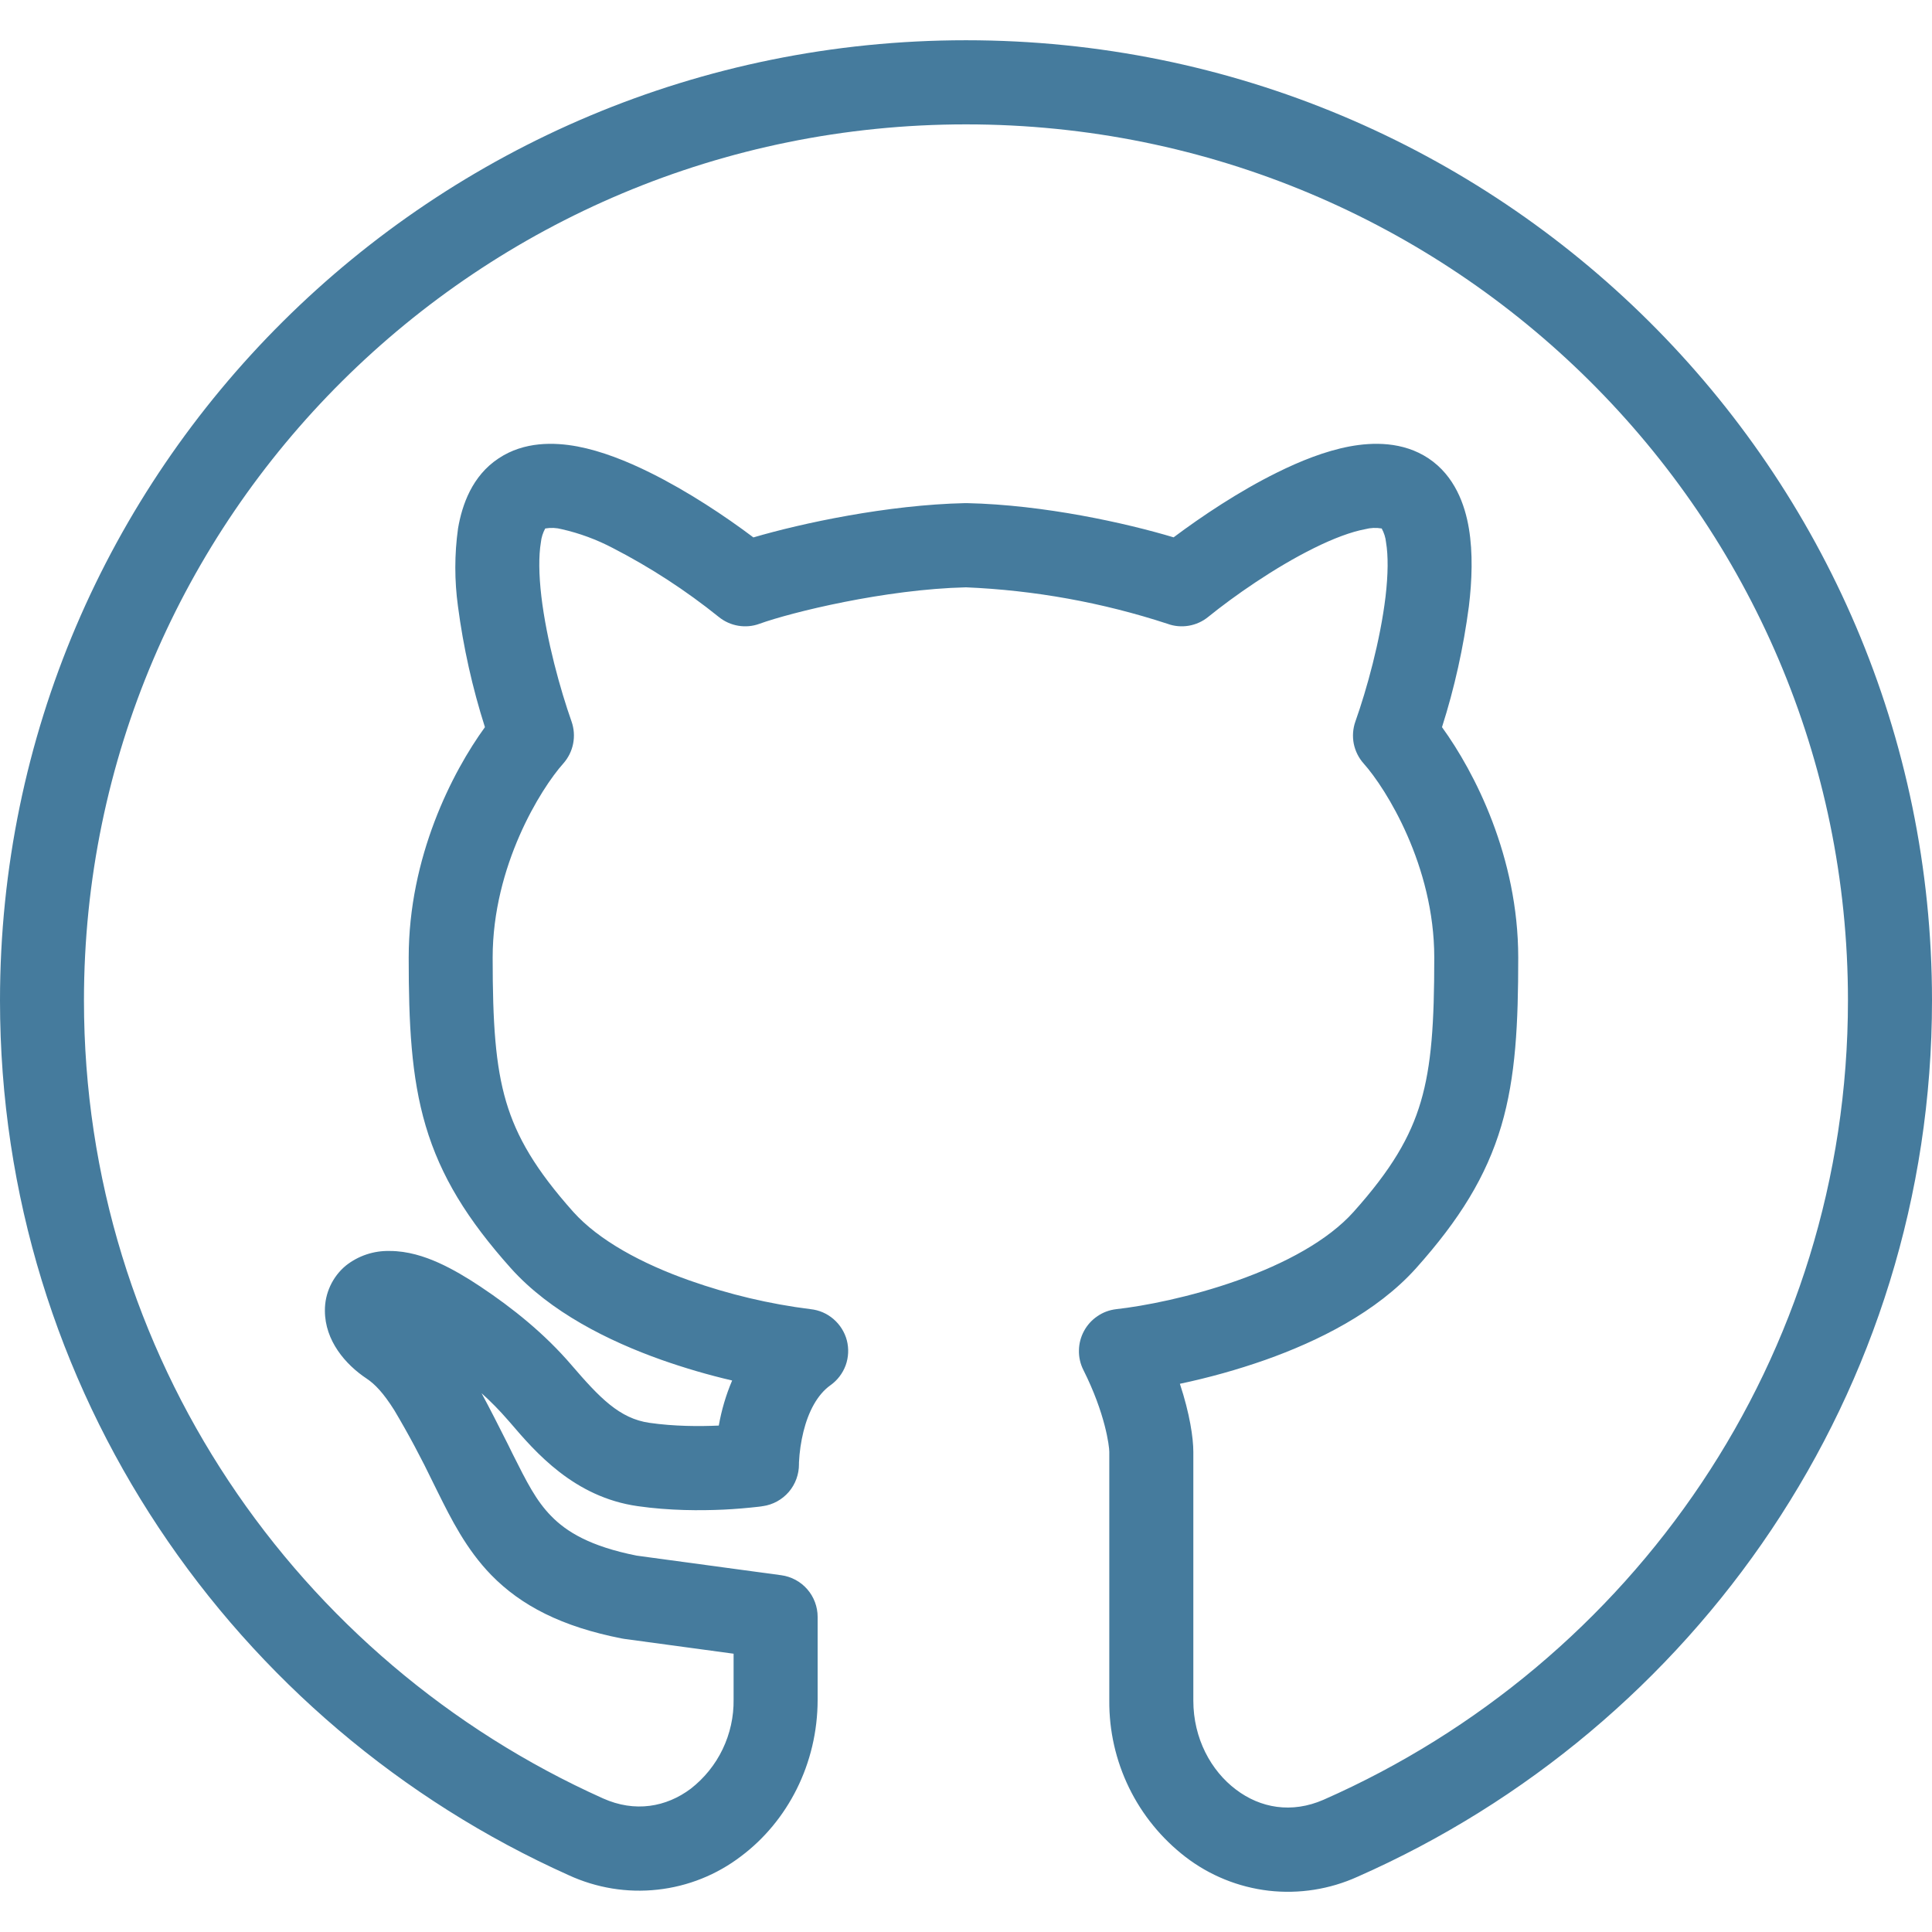
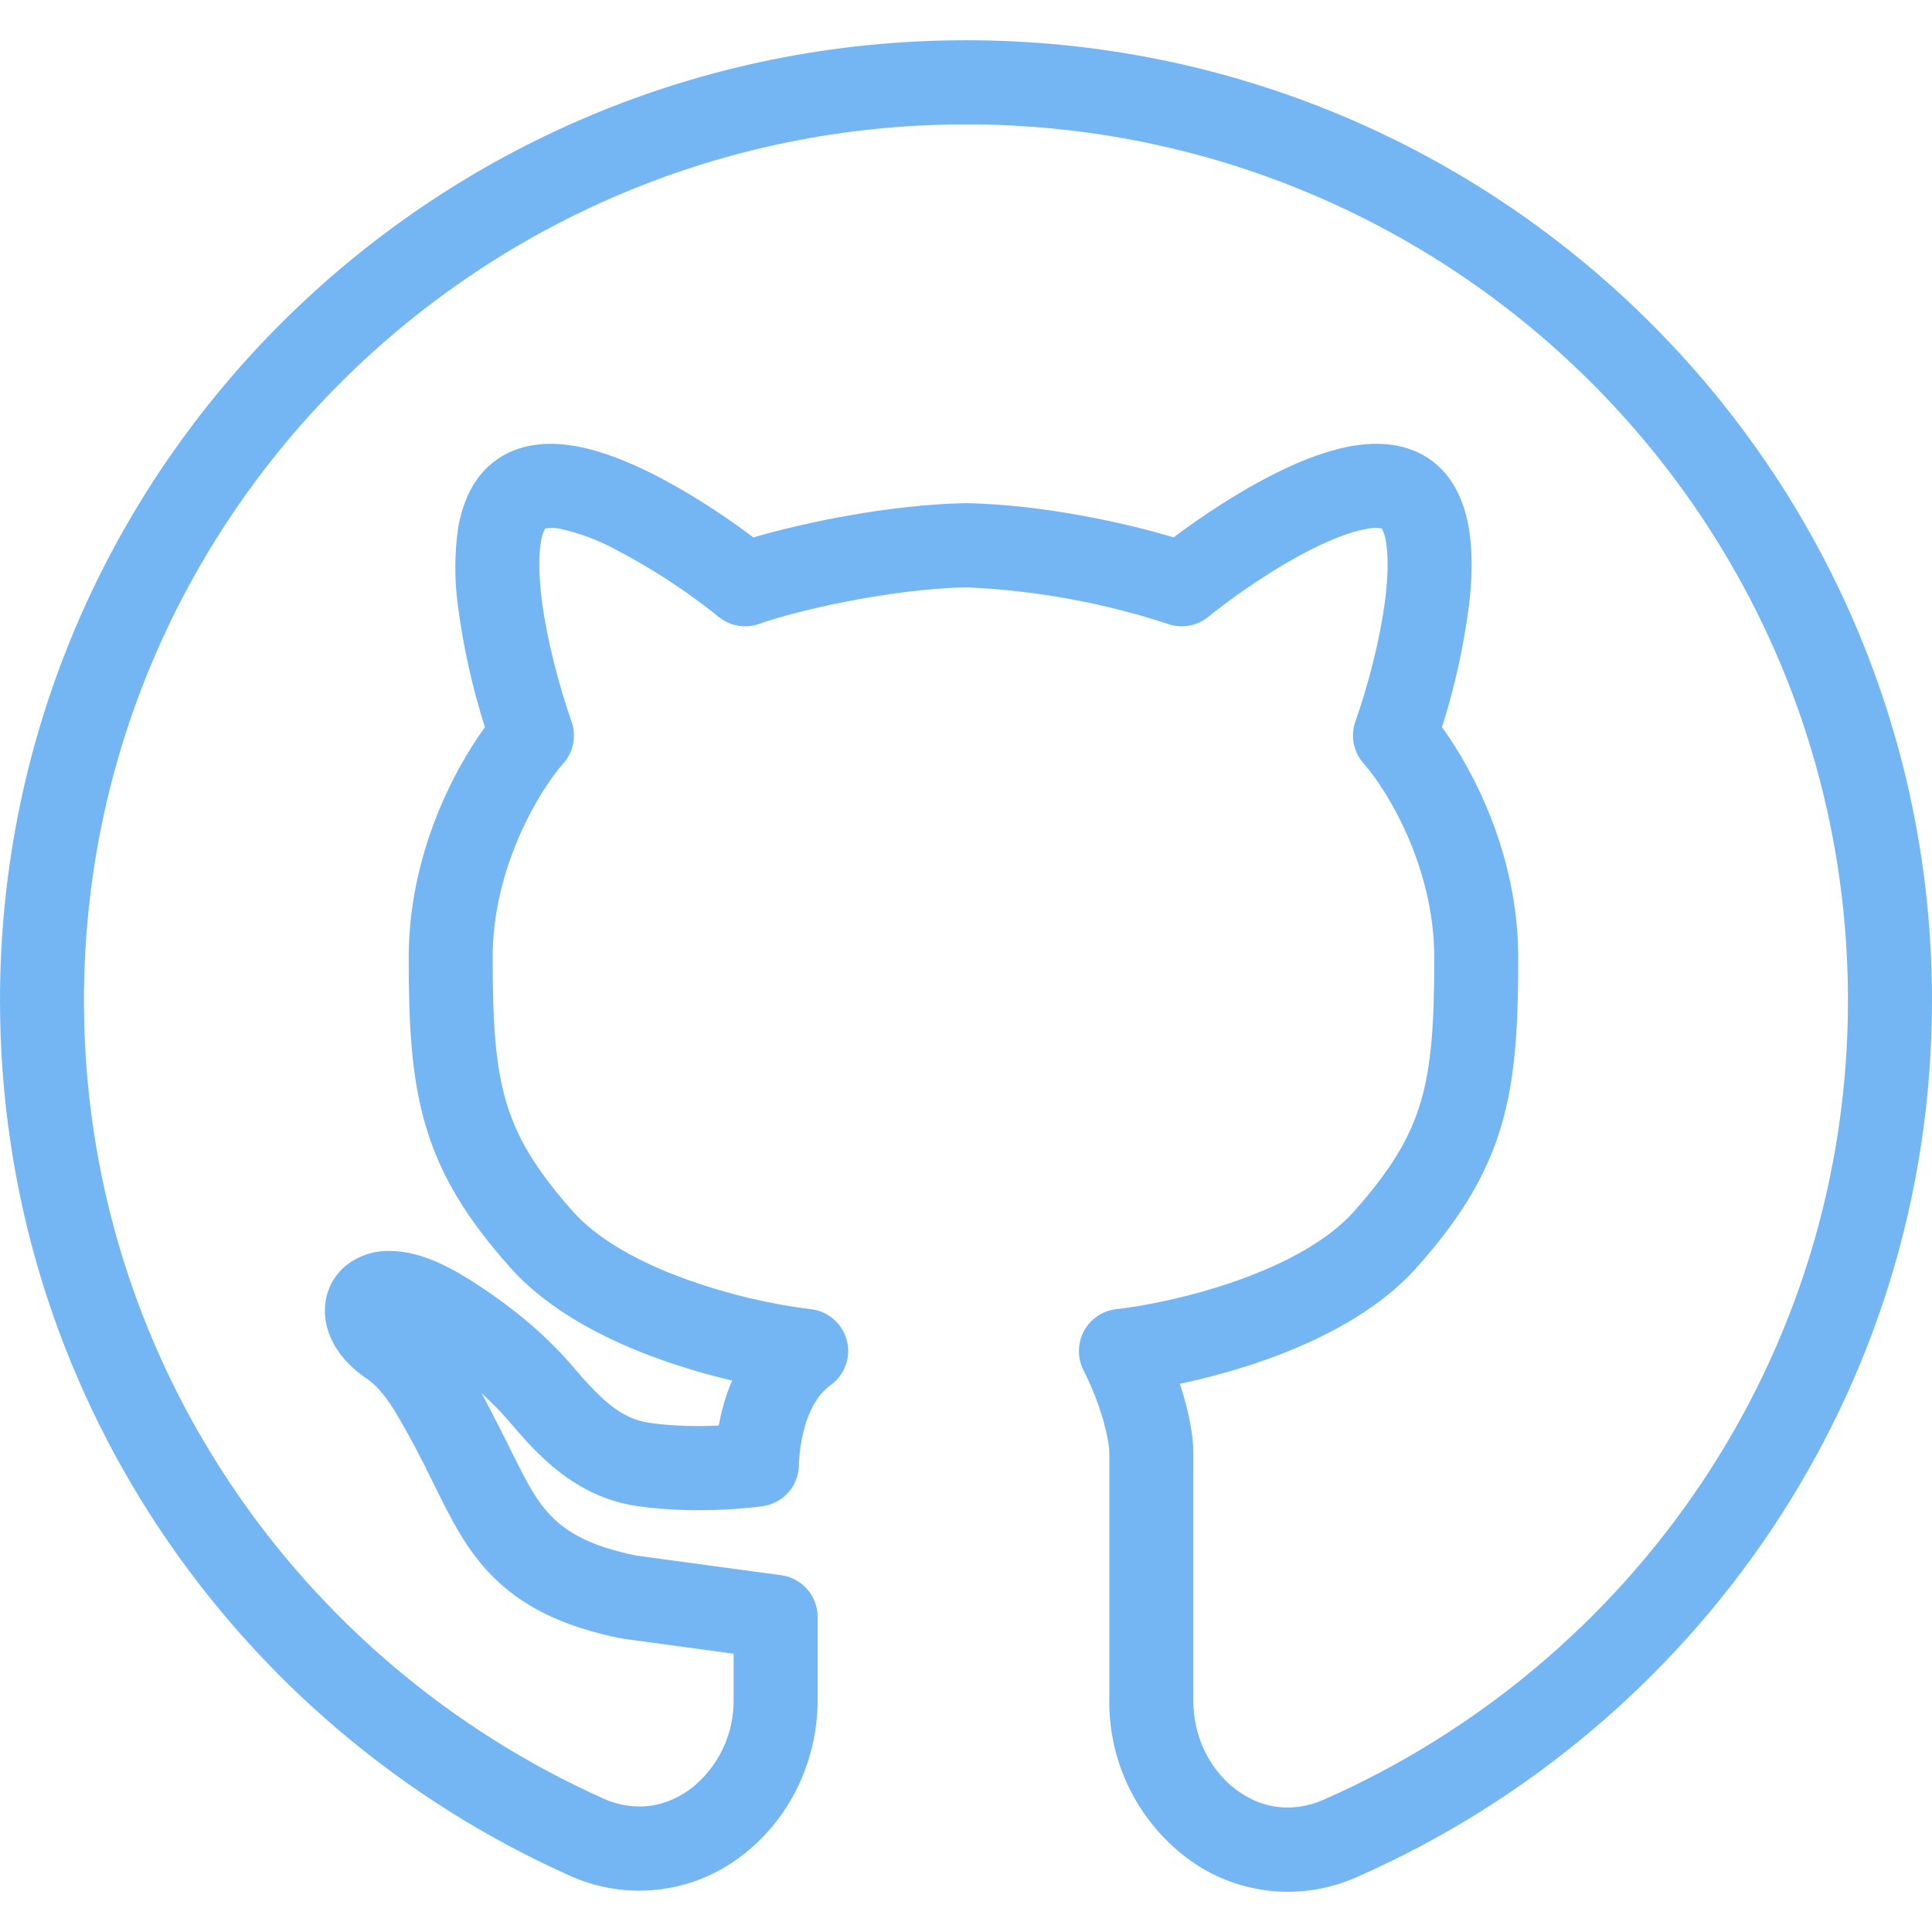
<svg xmlns="http://www.w3.org/2000/svg" width="24" height="24" viewBox="0 0 24 24" fill="none">
-   <path fill-rule="evenodd" clip-rule="evenodd" d="M12 1.545C5.945 1.545 1.043 6.422 1.043 12.428C1.043 16.838 3.686 20.633 7.49 22.34C7.888 22.519 8.277 22.448 8.581 22.22C8.749 22.089 8.885 21.921 8.977 21.729C9.069 21.537 9.116 21.326 9.113 21.113V20.543L7.756 20.359C7.746 20.358 7.736 20.356 7.726 20.354C6.978 20.208 6.473 19.945 6.103 19.566C5.792 19.247 5.602 18.865 5.441 18.541L5.385 18.428C5.236 18.118 5.074 17.814 4.898 17.518C4.763 17.304 4.658 17.194 4.554 17.125C4.29 16.95 4.036 16.653 4.036 16.282C4.035 16.175 4.058 16.07 4.103 15.973C4.148 15.876 4.214 15.79 4.296 15.722C4.451 15.599 4.644 15.535 4.842 15.54C5.064 15.54 5.273 15.608 5.447 15.686C5.625 15.766 5.802 15.872 5.967 15.982C6.369 16.25 6.765 16.567 7.1 16.958C7.449 17.364 7.696 17.622 8.068 17.675C8.374 17.719 8.686 17.72 8.929 17.709C8.963 17.517 9.018 17.329 9.095 17.149C8.798 17.08 8.505 16.994 8.218 16.893C7.564 16.661 6.835 16.3 6.345 15.753C5.807 15.151 5.474 14.614 5.288 13.986C5.107 13.374 5.077 12.711 5.077 11.895C5.077 10.645 5.618 9.592 6.024 9.033C5.868 8.544 5.756 8.041 5.689 7.532C5.645 7.211 5.645 6.885 5.69 6.564C5.74 6.271 5.865 5.911 6.194 5.694C6.511 5.483 6.883 5.492 7.173 5.546C7.474 5.603 7.787 5.728 8.075 5.871C8.544 6.103 9.01 6.413 9.359 6.676C9.961 6.499 11.026 6.271 11.989 6.25H12.011C12.975 6.271 13.992 6.499 14.579 6.675C14.929 6.413 15.394 6.102 15.862 5.871C16.15 5.728 16.462 5.603 16.764 5.546C17.054 5.492 17.426 5.483 17.744 5.693C18.072 5.911 18.198 6.271 18.247 6.564C18.298 6.869 18.286 7.21 18.247 7.532C18.18 8.041 18.069 8.544 17.913 9.033C18.319 9.593 18.86 10.646 18.86 11.895C18.86 12.711 18.83 13.374 18.65 13.985C18.463 14.615 18.13 15.151 17.592 15.753C17.102 16.3 16.373 16.661 15.719 16.893C15.372 17.015 15.017 17.114 14.657 17.19C14.78 17.562 14.824 17.863 14.824 18.036V21.126C14.824 21.596 15.043 21.997 15.354 22.231C15.656 22.46 16.044 22.531 16.442 22.357C20.282 20.665 22.956 16.86 22.956 12.427C22.956 6.422 18.056 1.545 12 1.545ZM9.476 18.71C9.216 18.747 9.475 18.71 9.475 18.71H9.472L9.464 18.712L9.435 18.716C9.286 18.733 9.137 18.746 8.988 18.753C8.706 18.766 8.319 18.767 7.922 18.71C7.131 18.598 6.65 18.038 6.339 17.674L6.309 17.64C6.207 17.522 6.098 17.411 5.982 17.307C6.085 17.497 6.192 17.709 6.307 17.937L6.317 17.957L6.368 18.061C6.543 18.409 6.658 18.641 6.849 18.835C7.035 19.025 7.325 19.209 7.911 19.325L9.705 19.568C9.83 19.585 9.945 19.647 10.028 19.742C10.111 19.837 10.157 19.96 10.157 20.086V21.113C10.157 21.913 9.782 22.626 9.207 23.058C8.905 23.289 8.546 23.433 8.168 23.474C7.791 23.516 7.409 23.453 7.064 23.294C2.902 21.427 0 17.27 0 12.428C0 5.836 5.377 0.5 12 0.5C18.623 0.5 24 5.836 24 12.428C24 17.295 21.061 21.463 16.863 23.314C16.518 23.47 16.137 23.53 15.76 23.487C15.384 23.443 15.026 23.298 14.726 23.067C14.429 22.838 14.189 22.544 14.025 22.207C13.861 21.87 13.777 21.5 13.78 21.125V18.035C13.78 17.965 13.731 17.561 13.458 17.018C13.42 16.943 13.401 16.859 13.403 16.775C13.404 16.691 13.426 16.608 13.466 16.534C13.506 16.46 13.563 16.397 13.633 16.35C13.702 16.302 13.782 16.273 13.866 16.263C14.209 16.225 14.787 16.114 15.37 15.907C15.964 15.697 16.497 15.409 16.814 15.055C17.285 14.529 17.52 14.125 17.649 13.688C17.783 13.235 17.817 12.708 17.817 11.895C17.817 10.754 17.217 9.795 16.941 9.486C16.878 9.416 16.836 9.331 16.817 9.239C16.799 9.147 16.806 9.051 16.837 8.963C16.977 8.569 17.147 7.956 17.212 7.409C17.244 7.134 17.246 6.904 17.218 6.738C17.212 6.677 17.193 6.618 17.164 6.565C17.095 6.553 17.025 6.556 16.957 6.574C16.787 6.606 16.57 6.686 16.324 6.808C15.834 7.05 15.324 7.408 15.008 7.664C14.938 7.721 14.855 7.758 14.767 7.773C14.678 7.788 14.587 7.78 14.503 7.749C13.693 7.484 12.851 7.332 12 7.296C10.993 7.32 9.831 7.606 9.434 7.749C9.35 7.78 9.259 7.788 9.17 7.773C9.082 7.758 8.999 7.721 8.929 7.664C8.52 7.335 8.079 7.048 7.613 6.808C7.413 6.703 7.2 6.624 6.979 6.574C6.912 6.556 6.842 6.553 6.773 6.565C6.744 6.618 6.725 6.677 6.719 6.738C6.691 6.904 6.693 7.134 6.725 7.409C6.79 7.956 6.961 8.569 7.1 8.963C7.163 9.143 7.124 9.343 6.996 9.486C6.72 9.795 6.12 10.754 6.12 11.895C6.12 12.707 6.154 13.235 6.288 13.688C6.418 14.125 6.652 14.528 7.122 15.055C7.44 15.409 7.972 15.697 8.567 15.907C9.054 16.079 9.558 16.199 10.07 16.263C10.175 16.274 10.275 16.317 10.355 16.387C10.435 16.456 10.493 16.548 10.52 16.651C10.546 16.753 10.541 16.861 10.505 16.961C10.468 17.061 10.402 17.147 10.316 17.208C10.151 17.326 10.042 17.538 9.981 17.783C9.95 17.909 9.931 18.038 9.925 18.168V18.187C9.926 18.314 9.881 18.437 9.799 18.533C9.716 18.629 9.602 18.692 9.476 18.71Z" fill="#457B9D" />
+   <path fill-rule="evenodd" clip-rule="evenodd" d="M12 1.545C5.945 1.545 1.043 6.422 1.043 12.428C1.043 16.838 3.686 20.633 7.49 22.34C7.888 22.519 8.277 22.448 8.581 22.22C8.749 22.089 8.885 21.921 8.977 21.729C9.069 21.537 9.116 21.326 9.113 21.113V20.543L7.756 20.359C7.746 20.358 7.736 20.356 7.726 20.354C6.978 20.208 6.473 19.945 6.103 19.566C5.792 19.247 5.602 18.865 5.441 18.541L5.385 18.428C5.236 18.118 5.074 17.814 4.898 17.518C4.763 17.304 4.658 17.194 4.554 17.125C4.29 16.95 4.036 16.653 4.036 16.282C4.035 16.175 4.058 16.07 4.103 15.973C4.148 15.876 4.214 15.79 4.296 15.722C4.451 15.599 4.644 15.535 4.842 15.54C5.064 15.54 5.273 15.608 5.447 15.686C5.625 15.766 5.802 15.872 5.967 15.982C6.369 16.25 6.765 16.567 7.1 16.958C7.449 17.364 7.696 17.622 8.068 17.675C8.374 17.719 8.686 17.72 8.929 17.709C8.963 17.517 9.018 17.329 9.095 17.149C8.798 17.08 8.505 16.994 8.218 16.893C7.564 16.661 6.835 16.3 6.345 15.753C5.807 15.151 5.474 14.614 5.288 13.986C5.107 13.374 5.077 12.711 5.077 11.895C5.077 10.645 5.618 9.592 6.024 9.033C5.868 8.544 5.756 8.041 5.689 7.532C5.645 7.211 5.645 6.885 5.69 6.564C5.74 6.271 5.865 5.911 6.194 5.694C6.511 5.483 6.883 5.492 7.173 5.546C7.474 5.603 7.787 5.728 8.075 5.871C8.544 6.103 9.01 6.413 9.359 6.676C9.961 6.499 11.026 6.271 11.989 6.25H12.011C12.975 6.271 13.992 6.499 14.579 6.675C14.929 6.413 15.394 6.102 15.862 5.871C16.15 5.728 16.462 5.603 16.764 5.546C17.054 5.492 17.426 5.483 17.744 5.693C18.072 5.911 18.198 6.271 18.247 6.564C18.298 6.869 18.286 7.21 18.247 7.532C18.18 8.041 18.069 8.544 17.913 9.033C18.319 9.593 18.86 10.646 18.86 11.895C18.86 12.711 18.83 13.374 18.65 13.985C18.463 14.615 18.13 15.151 17.592 15.753C17.102 16.3 16.373 16.661 15.719 16.893C15.372 17.015 15.017 17.114 14.657 17.19C14.78 17.562 14.824 17.863 14.824 18.036V21.126C14.824 21.596 15.043 21.997 15.354 22.231C15.656 22.46 16.044 22.531 16.442 22.357C20.282 20.665 22.956 16.86 22.956 12.427C22.956 6.422 18.056 1.545 12 1.545ZM9.476 18.71C9.216 18.747 9.475 18.71 9.475 18.71H9.472L9.464 18.712L9.435 18.716C9.286 18.733 9.137 18.746 8.988 18.753C8.706 18.766 8.319 18.767 7.922 18.71C7.131 18.598 6.65 18.038 6.339 17.674L6.309 17.64C6.207 17.522 6.098 17.411 5.982 17.307C6.085 17.497 6.192 17.709 6.307 17.937L6.317 17.957L6.368 18.061C6.543 18.409 6.658 18.641 6.849 18.835C7.035 19.025 7.325 19.209 7.911 19.325L9.705 19.568C9.83 19.585 9.945 19.647 10.028 19.742C10.111 19.837 10.157 19.96 10.157 20.086V21.113C10.157 21.913 9.782 22.626 9.207 23.058C8.905 23.289 8.546 23.433 8.168 23.474C7.791 23.516 7.409 23.453 7.064 23.294C2.902 21.427 0 17.27 0 12.428C0 5.836 5.377 0.5 12 0.5C18.623 0.5 24 5.836 24 12.428C24 17.295 21.061 21.463 16.863 23.314C16.518 23.47 16.137 23.53 15.76 23.487C15.384 23.443 15.026 23.298 14.726 23.067C14.429 22.838 14.189 22.544 14.025 22.207C13.861 21.87 13.777 21.5 13.78 21.125V18.035C13.78 17.965 13.731 17.561 13.458 17.018C13.42 16.943 13.401 16.859 13.403 16.775C13.404 16.691 13.426 16.608 13.466 16.534C13.506 16.46 13.563 16.397 13.633 16.35C13.702 16.302 13.782 16.273 13.866 16.263C14.209 16.225 14.787 16.114 15.37 15.907C15.964 15.697 16.497 15.409 16.814 15.055C17.285 14.529 17.52 14.125 17.649 13.688C17.783 13.235 17.817 12.708 17.817 11.895C17.817 10.754 17.217 9.795 16.941 9.486C16.878 9.416 16.836 9.331 16.817 9.239C16.799 9.147 16.806 9.051 16.837 8.963C16.977 8.569 17.147 7.956 17.212 7.409C17.244 7.134 17.246 6.904 17.218 6.738C17.212 6.677 17.193 6.618 17.164 6.565C17.095 6.553 17.025 6.556 16.957 6.574C16.787 6.606 16.57 6.686 16.324 6.808C15.834 7.05 15.324 7.408 15.008 7.664C14.938 7.721 14.855 7.758 14.767 7.773C14.678 7.788 14.587 7.78 14.503 7.749C13.693 7.484 12.851 7.332 12 7.296C10.993 7.32 9.831 7.606 9.434 7.749C9.35 7.78 9.259 7.788 9.17 7.773C9.082 7.758 8.999 7.721 8.929 7.664C8.52 7.335 8.079 7.048 7.613 6.808C7.413 6.703 7.2 6.624 6.979 6.574C6.912 6.556 6.842 6.553 6.773 6.565C6.744 6.618 6.725 6.677 6.719 6.738C6.691 6.904 6.693 7.134 6.725 7.409C6.79 7.956 6.961 8.569 7.1 8.963C7.163 9.143 7.124 9.343 6.996 9.486C6.72 9.795 6.12 10.754 6.12 11.895C6.12 12.707 6.154 13.235 6.288 13.688C6.418 14.125 6.652 14.528 7.122 15.055C7.44 15.409 7.972 15.697 8.567 15.907C9.054 16.079 9.558 16.199 10.07 16.263C10.175 16.274 10.275 16.317 10.355 16.387C10.435 16.456 10.493 16.548 10.52 16.651C10.546 16.753 10.541 16.861 10.505 16.961C10.468 17.061 10.402 17.147 10.316 17.208C10.151 17.326 10.042 17.538 9.981 17.783C9.95 17.909 9.931 18.038 9.925 18.168V18.187C9.926 18.314 9.881 18.437 9.799 18.533C9.716 18.629 9.602 18.692 9.476 18.71Z" fill="#74b6f4" />
</svg>
